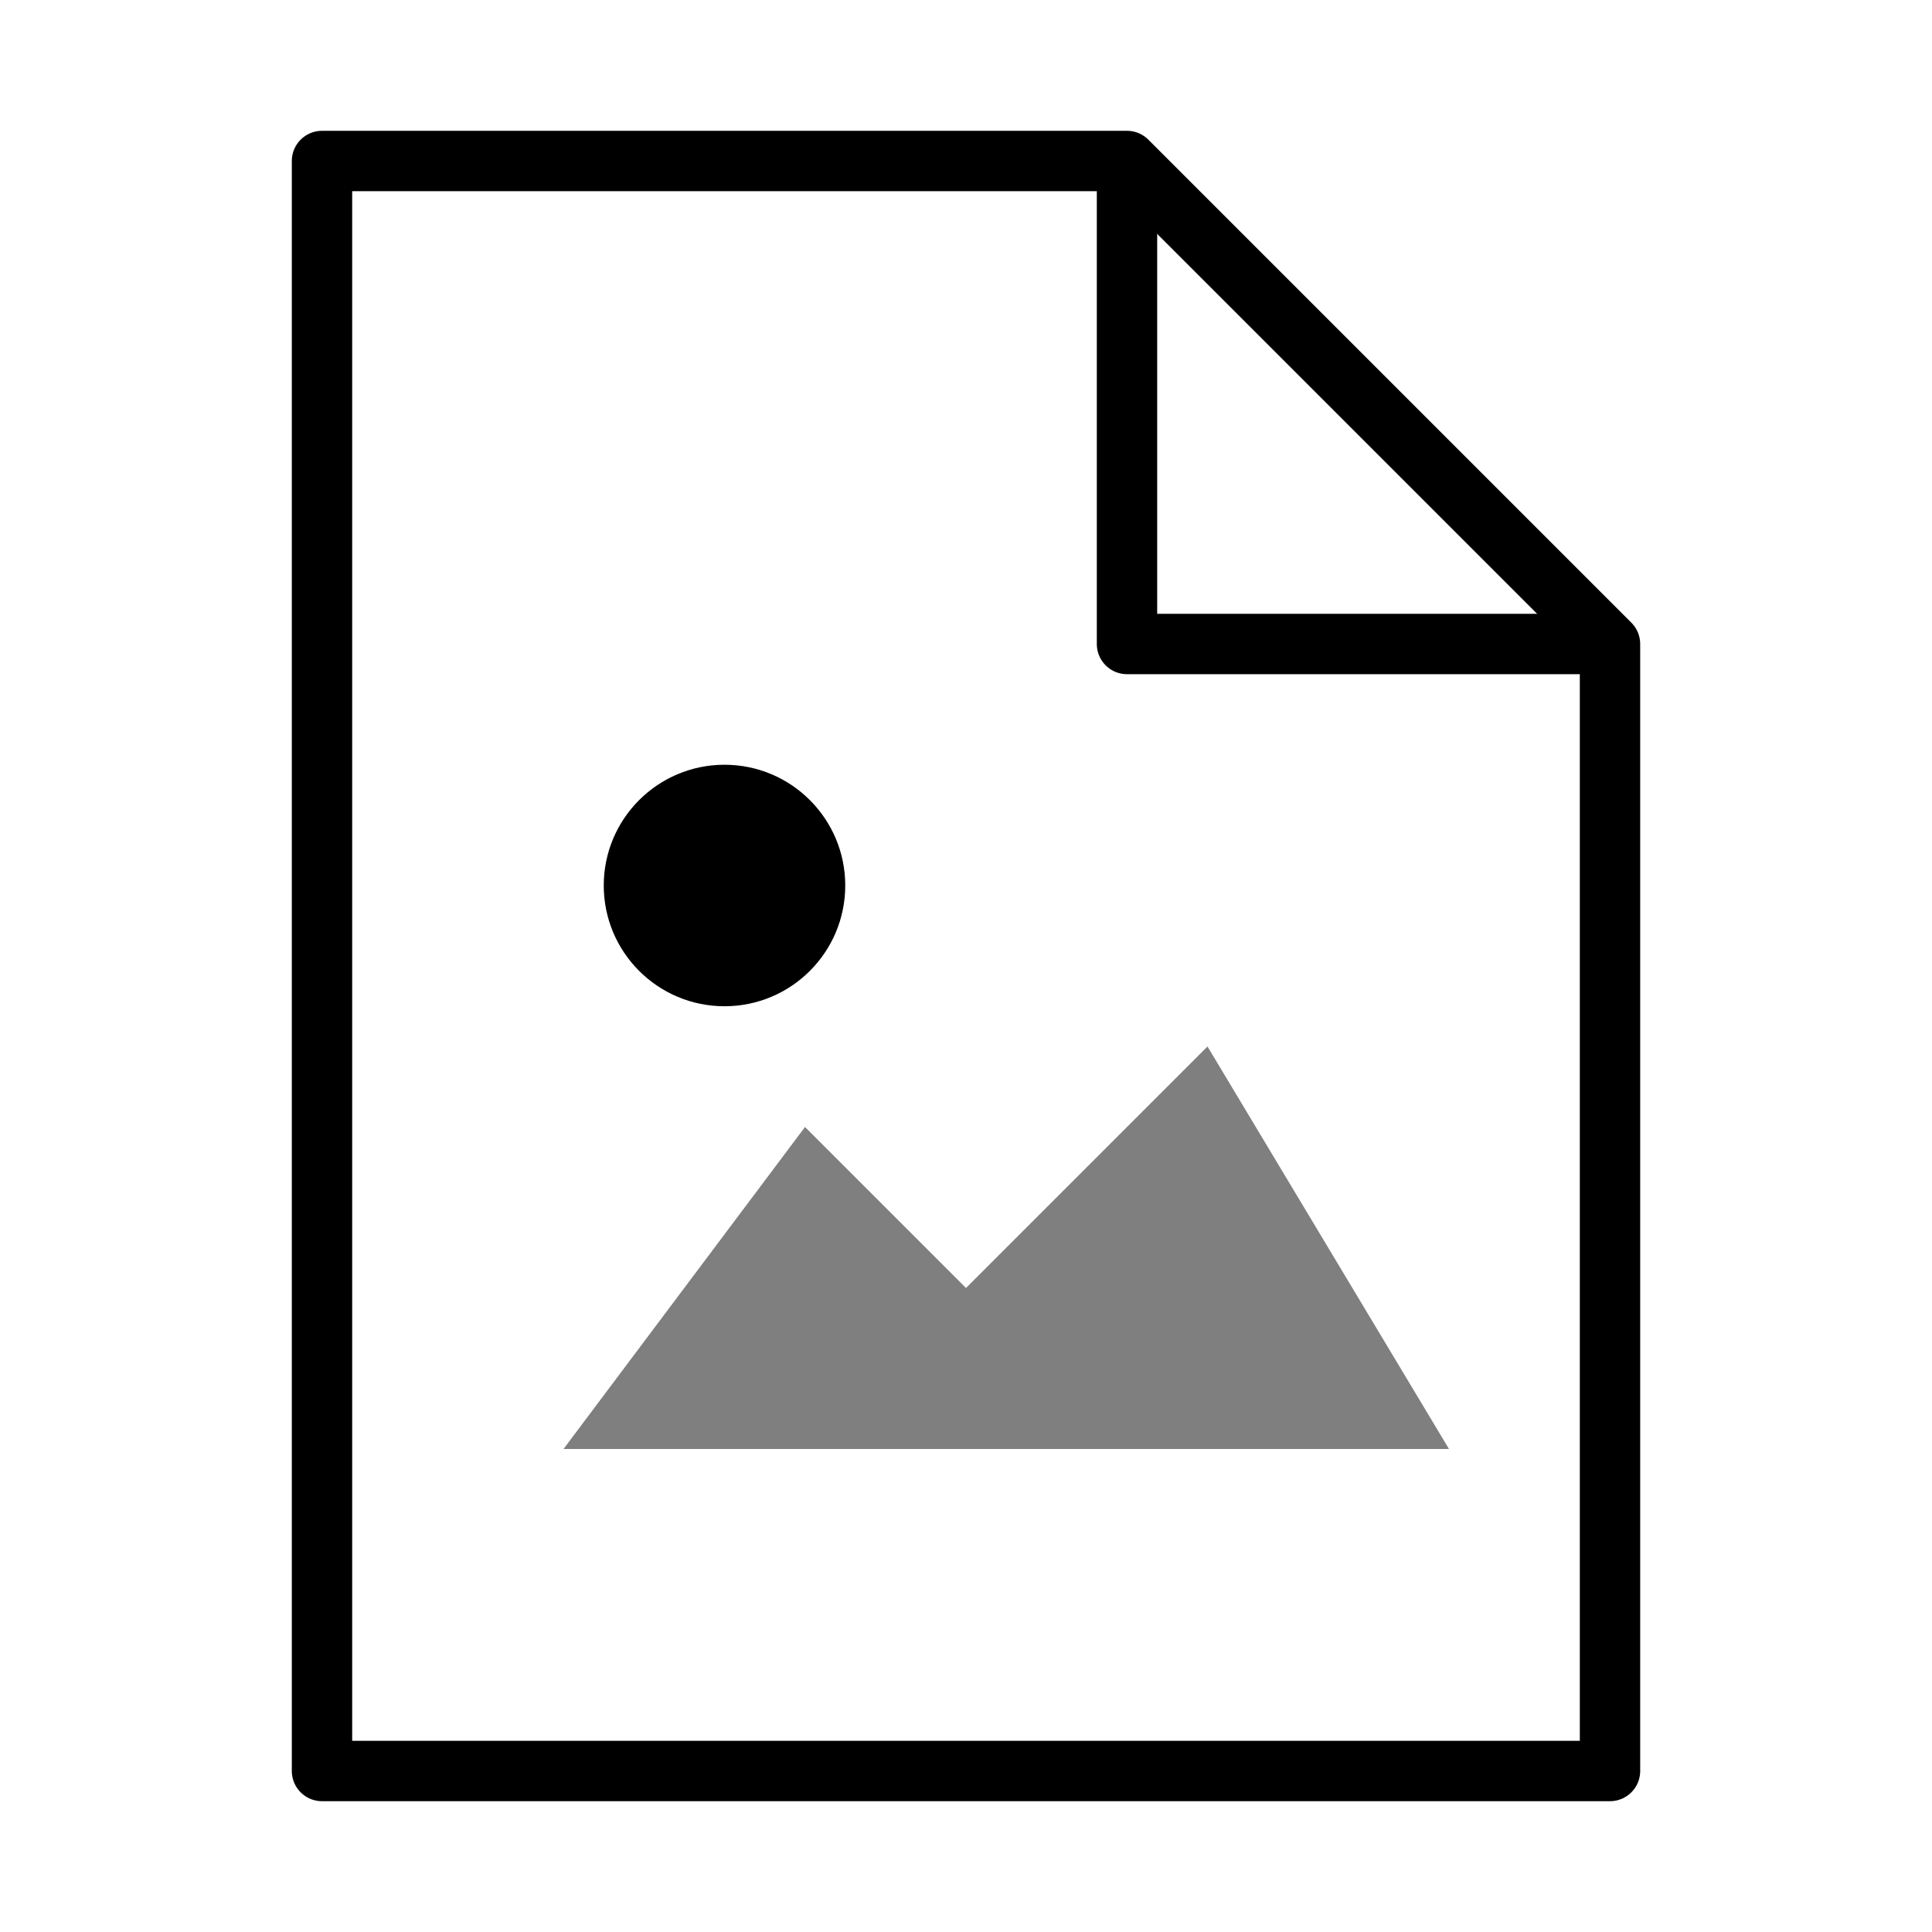
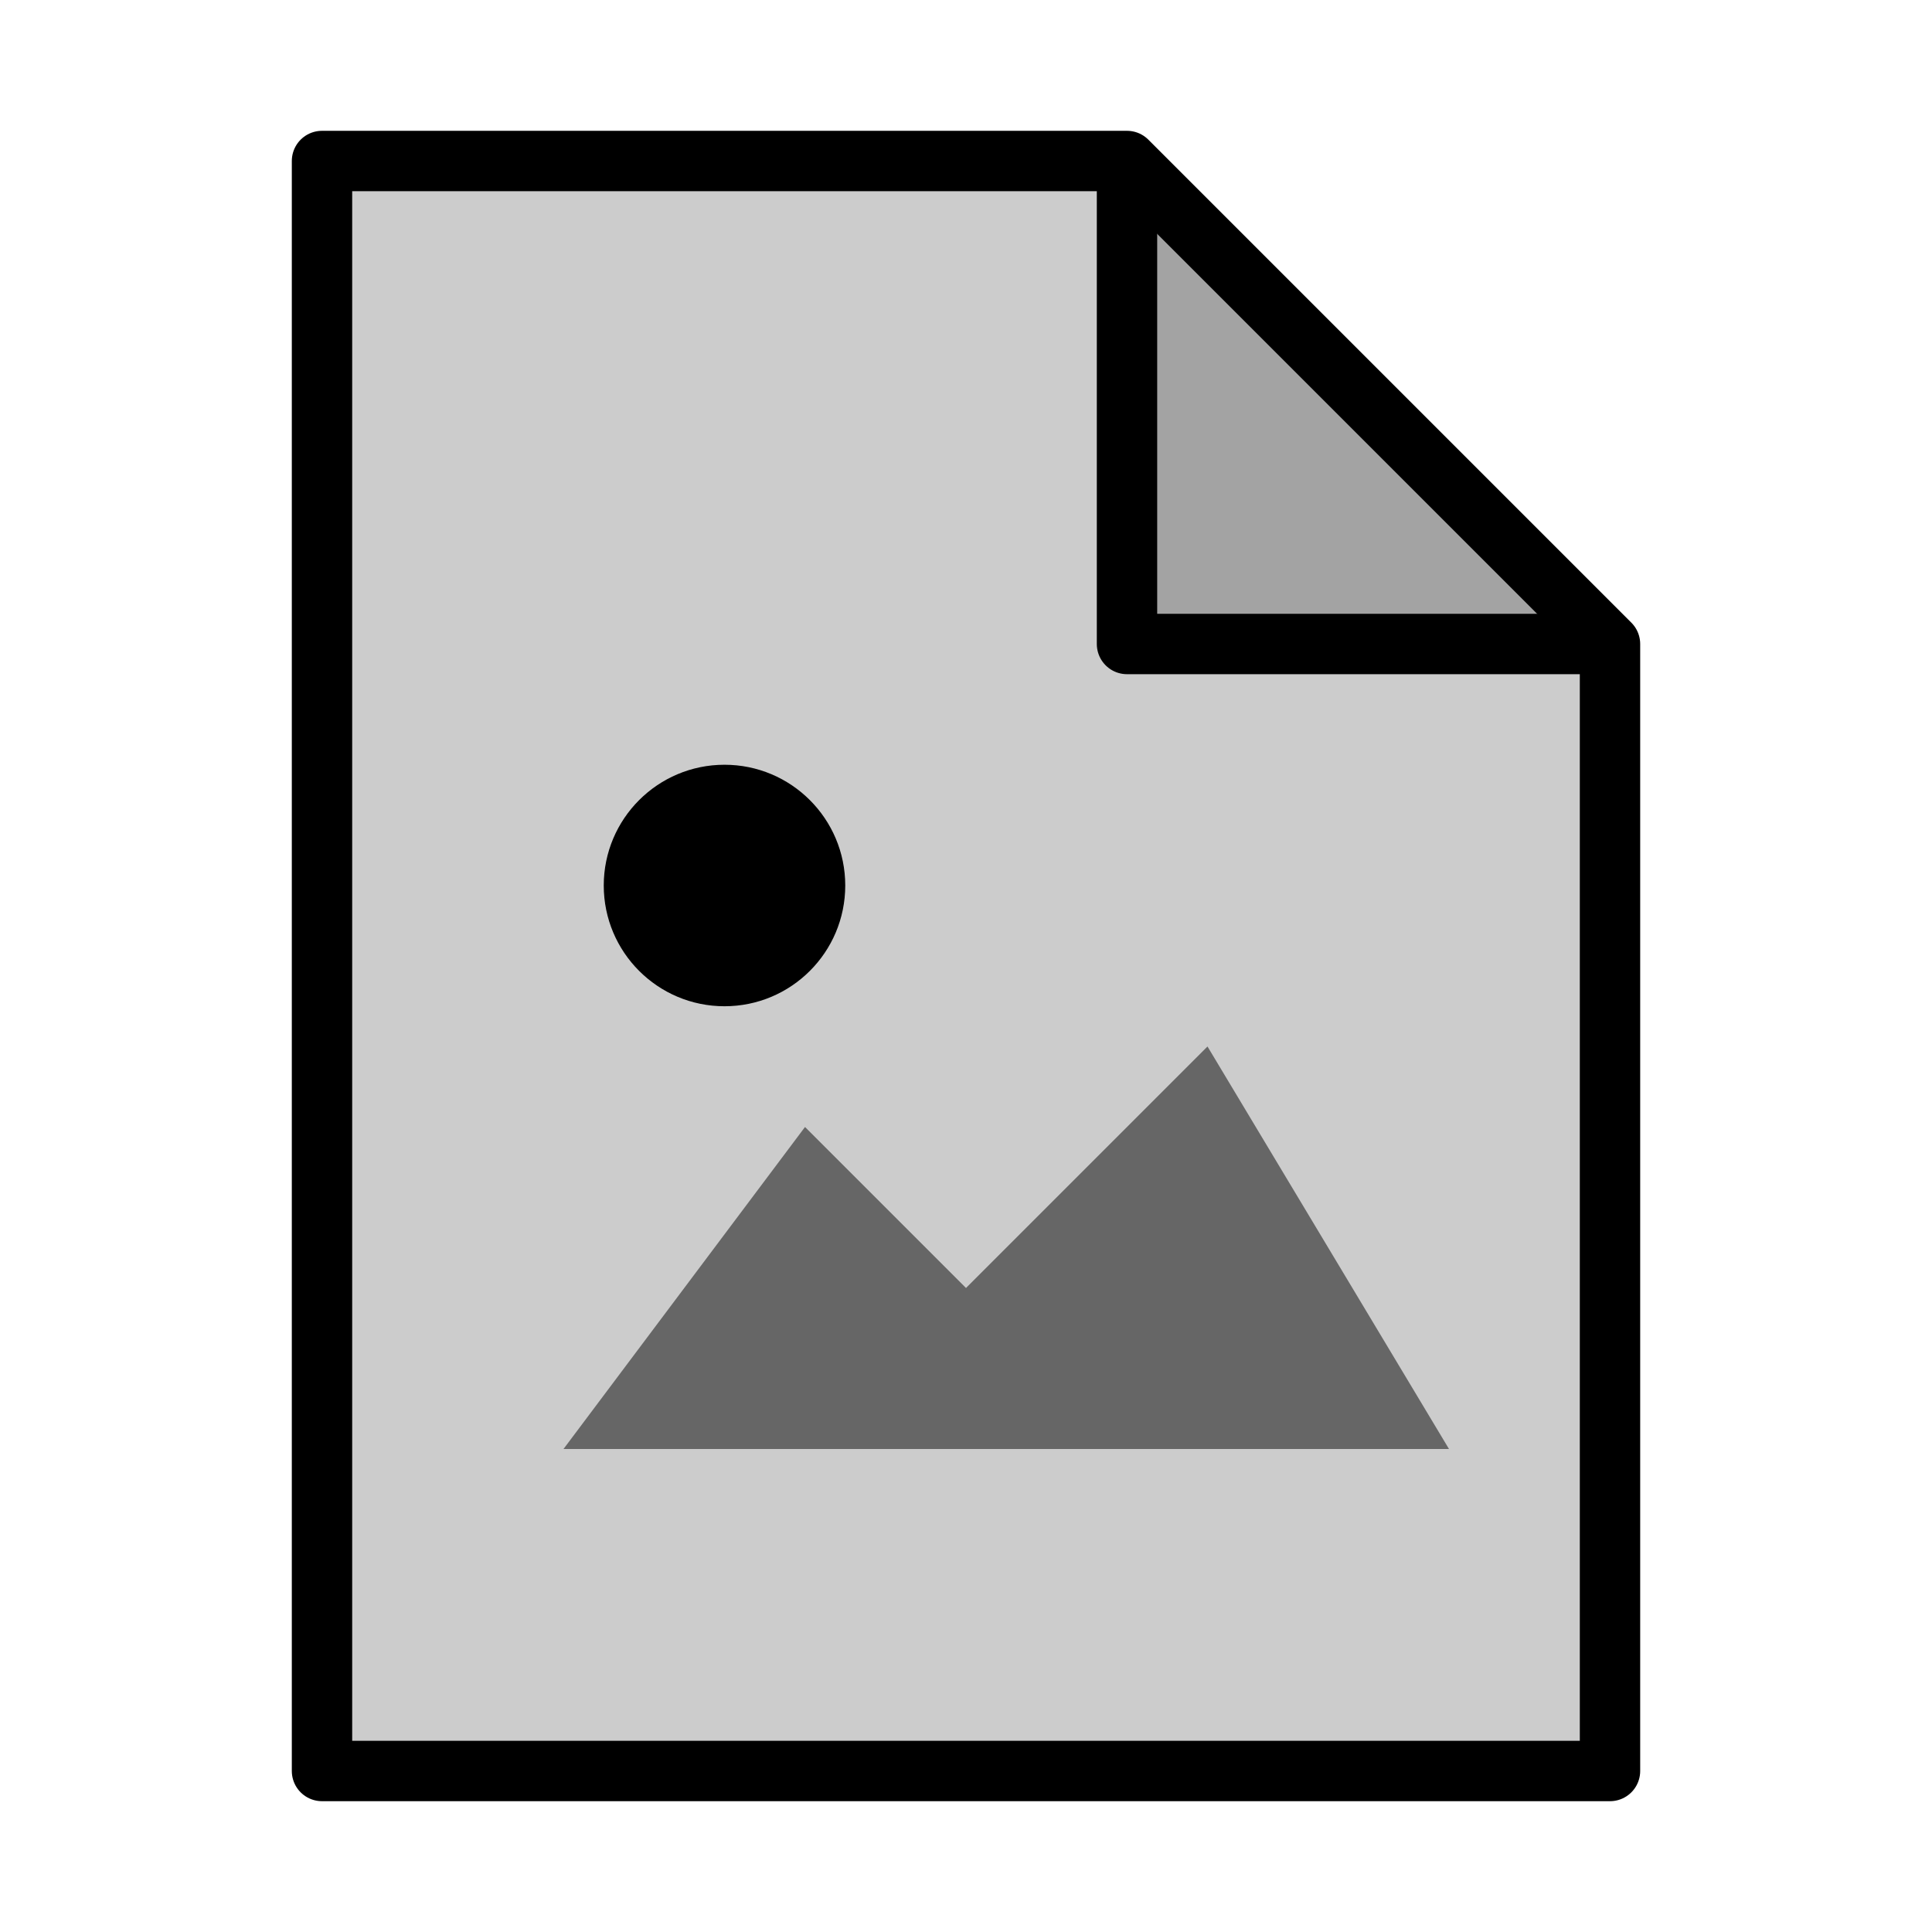
<svg xmlns="http://www.w3.org/2000/svg" viewBox="0 0 48 48">
-   <path d="M8 4h20l12 12v28H8z" fill="none" stroke="currentColor" stroke-width="1.5" stroke-linejoin="round" />
-   <path d="M28 4v12h12" fill="none" stroke="currentColor" stroke-width="1.5" stroke-linejoin="round" />
+   <path d="M8 4h20l12 12v28H8z" ffill="currentColor" fill-opacity="0.2" stroke="currentColor" stroke-width="1.5" stroke-linejoin="round" />
+   <path d="M28 4v12h12" fill="currentColor" fill-opacity="0.2" stroke="currentColor" stroke-width="1.5" stroke-linejoin="round" />
  <circle cx="18" cy="22" r="3" fill="currentColor" />
  <path d="M14 36l6-8 4 4 6-6 6 10z" fill="currentColor" opacity="0.5" />
</svg>
